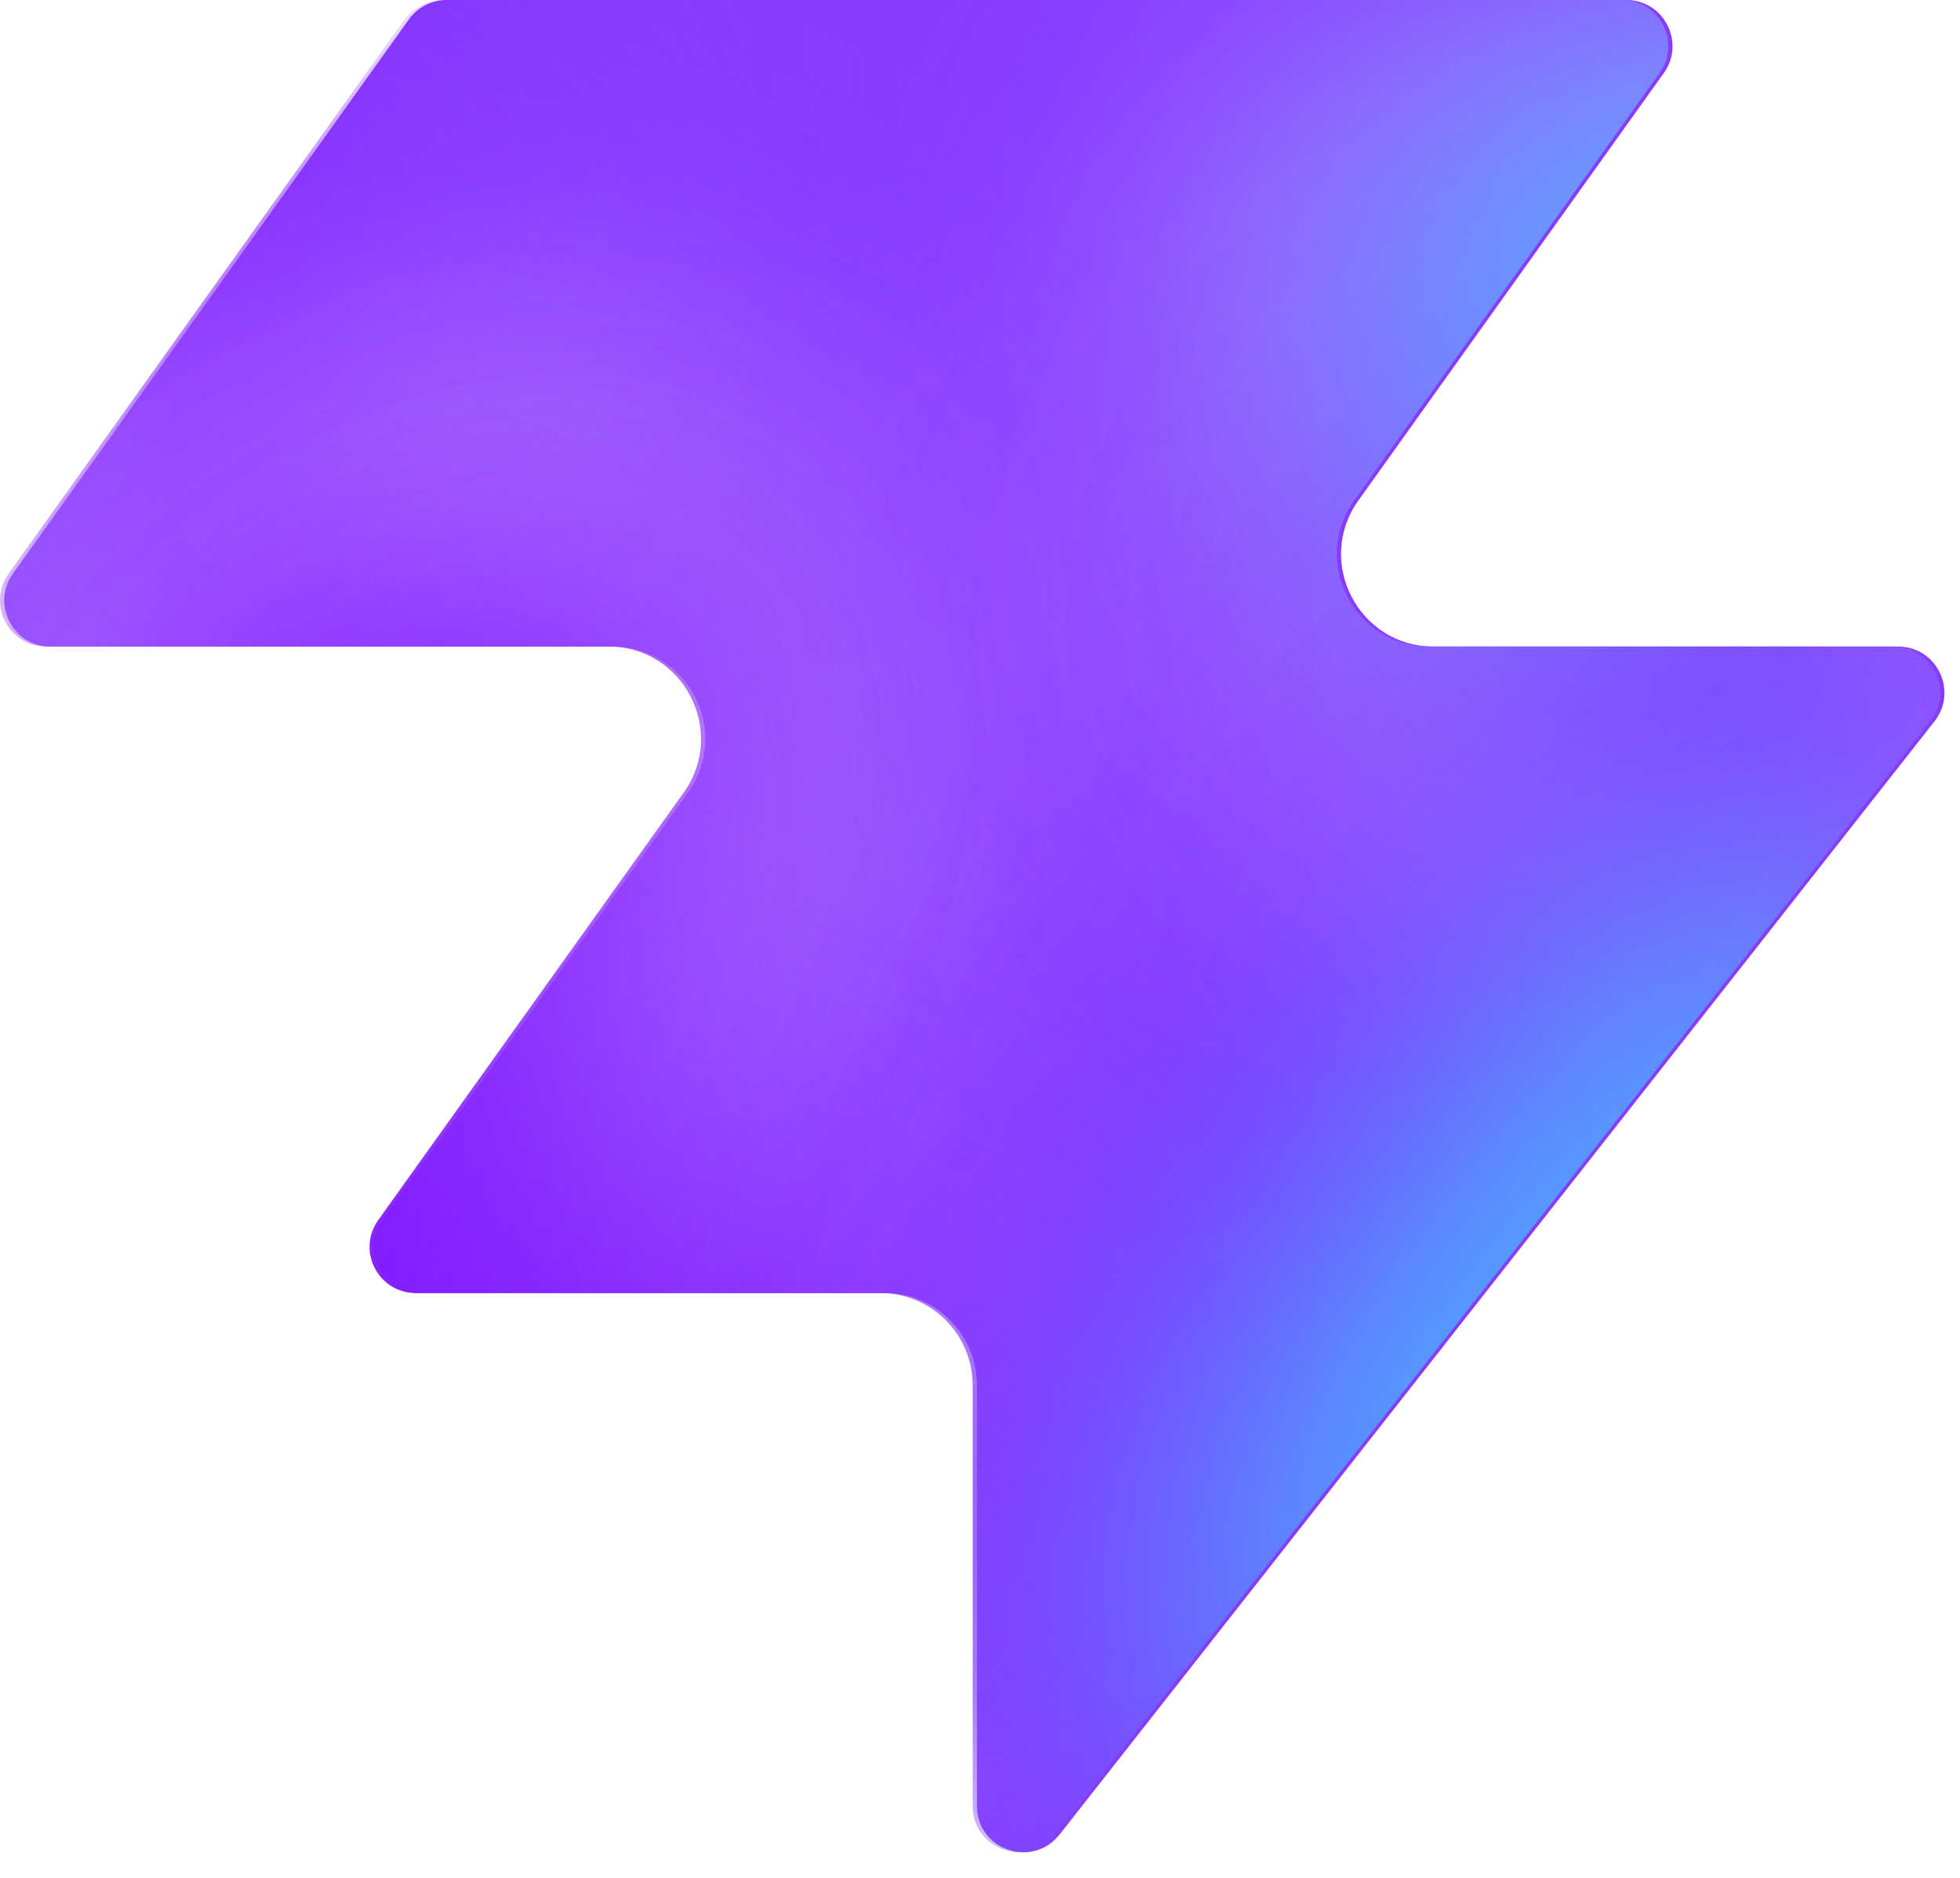
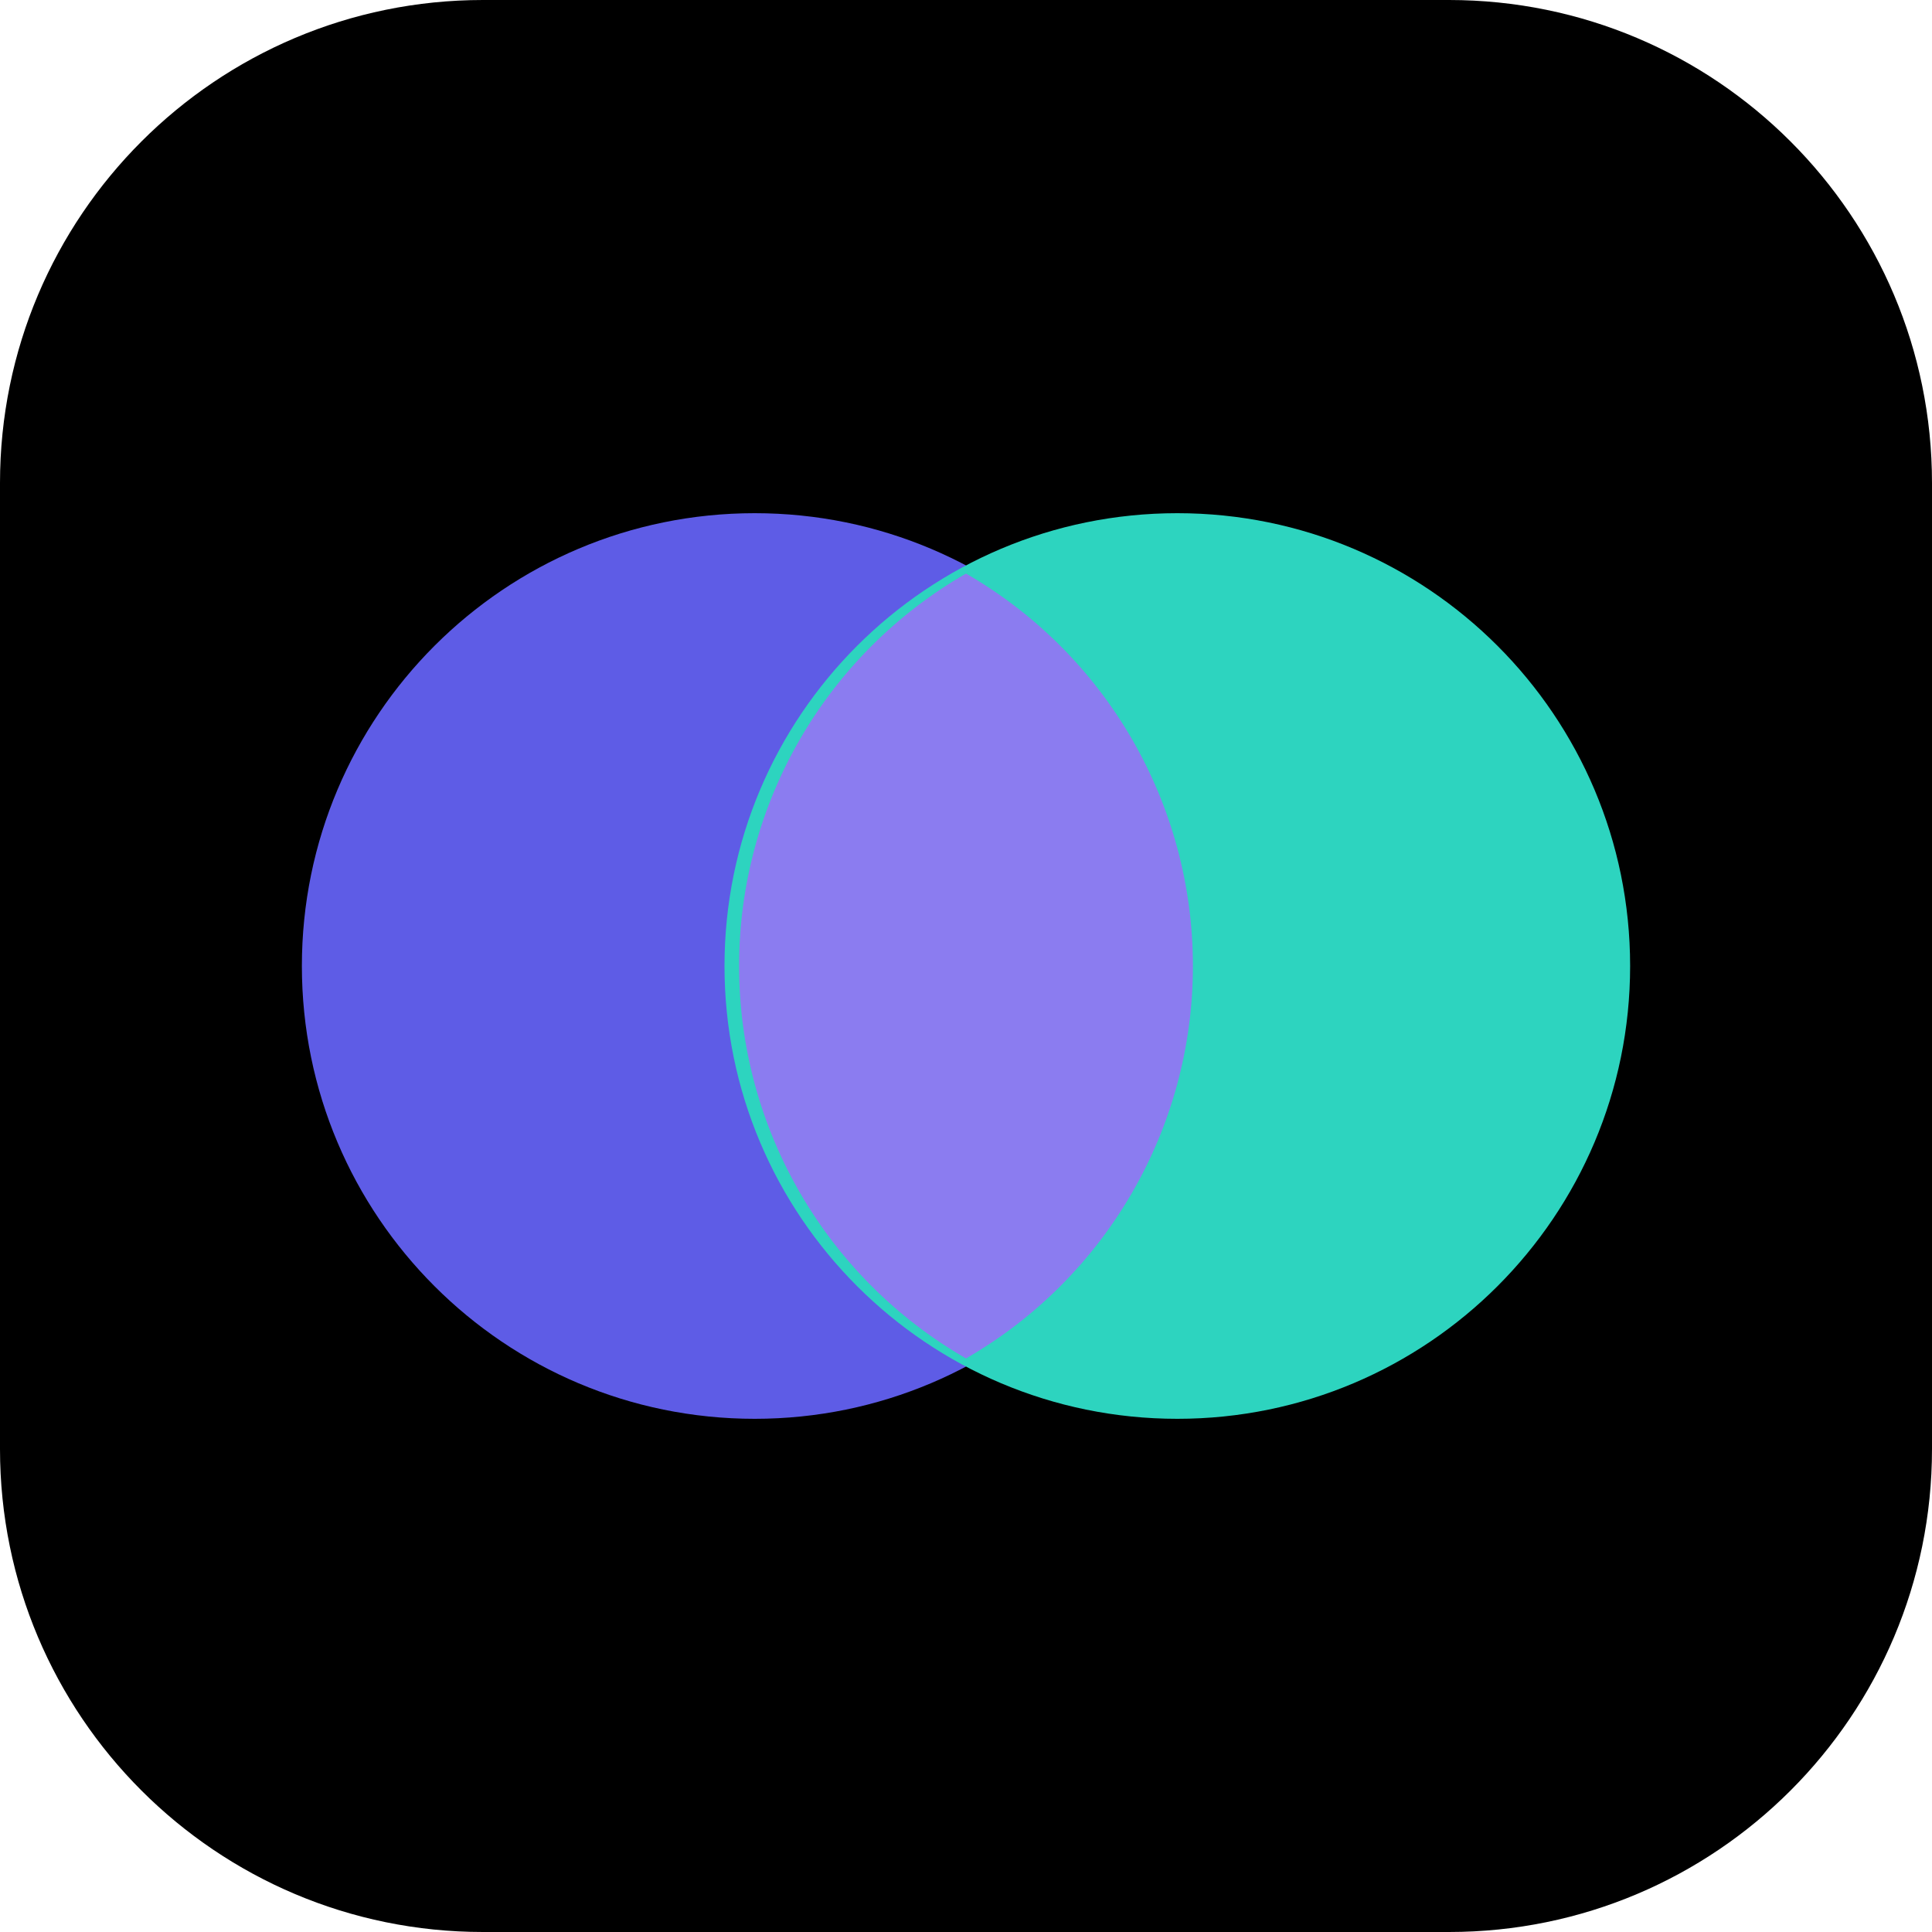
- <svg xmlns="http://www.w3.org/2000/svg" width="48" height="46" fill="none" viewBox="0 0 48 46">
-   <path fill="#863bff" d="M25.946 44.938c-.664.845-2.021.375-2.021-.698V33.937a2.26 2.26 0 0 0-2.262-2.262H10.287c-.92 0-1.456-1.04-.92-1.788l7.48-10.471c1.07-1.497 0-3.578-1.842-3.578H1.237c-.92 0-1.456-1.04-.92-1.788L10.013.474c.214-.297.556-.474.92-.474h28.894c.92 0 1.456 1.04.92 1.788l-7.48 10.471c-1.07 1.498 0 3.579 1.842 3.579h11.377c.943 0 1.473 1.088.89 1.83L25.947 44.94z" style="fill:#863bff;fill:color(display-p3 .525 .23 1);fill-opacity:1" />
-   <mask id="a" width="48" height="46" x="0" y="0" maskUnits="userSpaceOnUse" style="mask-type:alpha">
-     <path fill="#000" d="M25.842 44.938c-.664.844-2.021.375-2.021-.698V33.937a2.26 2.26 0 0 0-2.262-2.262H10.183c-.92 0-1.456-1.04-.92-1.788l7.48-10.471c1.07-1.498 0-3.579-1.842-3.579H1.133c-.92 0-1.456-1.04-.92-1.787L9.91.473c.214-.297.556-.474.92-.474h28.894c.92 0 1.456 1.04.92 1.788l-7.48 10.471c-1.07 1.498 0 3.578 1.842 3.578h11.377c.943 0 1.473 1.088.89 1.832L25.843 44.94z" style="fill:#000;fill-opacity:1" />
-   </mask>
-   <g mask="url(#a)">
-     <g filter="url(#b)">
-       <ellipse cx="5.508" cy="14.704" fill="#ede6ff" rx="5.508" ry="14.704" style="fill:#ede6ff;fill:color(display-p3 .927 .903 1);fill-opacity:1" transform="matrix(.00324 1 1 -.00324 -4.47 31.516)" />
-     </g>
-     <g filter="url(#c)">
-       <ellipse cx="10.399" cy="29.851" fill="#ede6ff" rx="10.399" ry="29.851" style="fill:#ede6ff;fill:color(display-p3 .927 .903 1);fill-opacity:1" transform="matrix(.00324 1 1 -.00324 -39.328 7.883)" />
-     </g>
-     <g filter="url(#d)">
-       <ellipse cx="5.508" cy="30.487" fill="#7e14ff" rx="5.508" ry="30.487" style="fill:#7e14ff;fill:color(display-p3 .492 .077 1);fill-opacity:1" transform="rotate(89.814 -25.913 -14.639)scale(1 -1)" />
-     </g>
-     <g filter="url(#e)">
-       <ellipse cx="5.508" cy="30.599" fill="#7e14ff" rx="5.508" ry="30.599" style="fill:#7e14ff;fill:color(display-p3 .492 .077 1);fill-opacity:1" transform="rotate(89.814 -32.644 -3.334)scale(1 -1)" />
-     </g>
-     <g filter="url(#f)">
-       <ellipse cx="5.508" cy="30.599" fill="#7e14ff" rx="5.508" ry="30.599" style="fill:#7e14ff;fill:color(display-p3 .492 .077 1);fill-opacity:1" transform="matrix(.00324 1 1 -.00324 -34.34 30.47)" />
-     </g>
-     <g filter="url(#g)">
-       <ellipse cx="14.072" cy="22.078" fill="#ede6ff" rx="14.072" ry="22.078" style="fill:#ede6ff;fill:color(display-p3 .927 .903 1);fill-opacity:1" transform="rotate(93.35 24.506 48.493)scale(-1 1)" />
-     </g>
-     <g filter="url(#h)">
-       <ellipse cx="3.47" cy="21.501" fill="#7e14ff" rx="3.47" ry="21.501" style="fill:#7e14ff;fill:color(display-p3 .492 .077 1);fill-opacity:1" transform="rotate(89.009 28.708 47.59)scale(-1 1)" />
-     </g>
-     <g filter="url(#i)">
-       <ellipse cx="3.47" cy="21.501" fill="#7e14ff" rx="3.47" ry="21.501" style="fill:#7e14ff;fill:color(display-p3 .492 .077 1);fill-opacity:1" transform="rotate(89.009 28.708 47.59)scale(-1 1)" />
-     </g>
-     <g filter="url(#j)">
-       <ellipse cx=".387" cy="8.972" fill="#7e14ff" rx="4.407" ry="29.108" style="fill:#7e14ff;fill:color(display-p3 .492 .077 1);fill-opacity:1" transform="rotate(39.51 .387 8.972)" />
-     </g>
-     <g filter="url(#k)">
-       <ellipse cx="47.523" cy="-6.092" fill="#7e14ff" rx="4.407" ry="29.108" style="fill:#7e14ff;fill:color(display-p3 .492 .077 1);fill-opacity:1" transform="rotate(37.892 47.523 -6.092)" />
-     </g>
-     <g filter="url(#l)">
-       <ellipse cx="41.412" cy="6.333" fill="#47bfff" rx="5.971" ry="9.665" style="fill:#47bfff;fill:color(display-p3 .28 .748 1);fill-opacity:1" transform="rotate(37.892 41.412 6.333)" />
-     </g>
-     <g filter="url(#m)">
-       <ellipse cx="-1.879" cy="38.332" fill="#7e14ff" rx="4.407" ry="29.108" style="fill:#7e14ff;fill:color(display-p3 .492 .077 1);fill-opacity:1" transform="rotate(37.892 -1.88 38.332)" />
-     </g>
-     <g filter="url(#n)">
-       <ellipse cx="-1.879" cy="38.332" fill="#7e14ff" rx="4.407" ry="29.108" style="fill:#7e14ff;fill:color(display-p3 .492 .077 1);fill-opacity:1" transform="rotate(37.892 -1.88 38.332)" />
-     </g>
-     <g filter="url(#o)">
-       <ellipse cx="35.651" cy="29.907" fill="#7e14ff" rx="4.407" ry="29.108" style="fill:#7e14ff;fill:color(display-p3 .492 .077 1);fill-opacity:1" transform="rotate(37.892 35.651 29.907)" />
-     </g>
-     <g filter="url(#p)">
-       <ellipse cx="38.418" cy="32.4" fill="#47bfff" rx="5.971" ry="15.297" style="fill:#47bfff;fill:color(display-p3 .28 .748 1);fill-opacity:1" transform="rotate(37.892 38.418 32.4)" />
-     </g>
-   </g>
-   <defs>
-     <filter id="b" width="60.045" height="41.654" x="-19.77" y="16.149" color-interpolation-filters="sRGB" filterUnits="userSpaceOnUse">
-       <feFlood flood-opacity="0" result="BackgroundImageFix" />
-       <feBlend in="SourceGraphic" in2="BackgroundImageFix" result="shape" />
-       <feGaussianBlur result="effect1_foregroundBlur_2002_17158" stdDeviation="7.659" />
-     </filter>
-     <filter id="c" width="90.34" height="51.437" x="-54.613" y="-7.533" color-interpolation-filters="sRGB" filterUnits="userSpaceOnUse">
-       <feFlood flood-opacity="0" result="BackgroundImageFix" />
-       <feBlend in="SourceGraphic" in2="BackgroundImageFix" result="shape" />
-       <feGaussianBlur result="effect1_foregroundBlur_2002_17158" stdDeviation="7.659" />
-     </filter>
-     <filter id="d" width="79.355" height="29.4" x="-49.64" y="2.03" color-interpolation-filters="sRGB" filterUnits="userSpaceOnUse">
-       <feFlood flood-opacity="0" result="BackgroundImageFix" />
-       <feBlend in="SourceGraphic" in2="BackgroundImageFix" result="shape" />
-       <feGaussianBlur result="effect1_foregroundBlur_2002_17158" stdDeviation="4.596" />
-     </filter>
-     <filter id="e" width="79.579" height="29.4" x="-45.045" y="20.029" color-interpolation-filters="sRGB" filterUnits="userSpaceOnUse">
-       <feFlood flood-opacity="0" result="BackgroundImageFix" />
-       <feBlend in="SourceGraphic" in2="BackgroundImageFix" result="shape" />
-       <feGaussianBlur result="effect1_foregroundBlur_2002_17158" stdDeviation="4.596" />
-     </filter>
-     <filter id="f" width="79.579" height="29.4" x="-43.513" y="21.178" color-interpolation-filters="sRGB" filterUnits="userSpaceOnUse">
-       <feFlood flood-opacity="0" result="BackgroundImageFix" />
-       <feBlend in="SourceGraphic" in2="BackgroundImageFix" result="shape" />
-       <feGaussianBlur result="effect1_foregroundBlur_2002_17158" stdDeviation="4.596" />
-     </filter>
-     <filter id="g" width="74.749" height="58.852" x="15.756" y="-17.901" color-interpolation-filters="sRGB" filterUnits="userSpaceOnUse">
-       <feFlood flood-opacity="0" result="BackgroundImageFix" />
-       <feBlend in="SourceGraphic" in2="BackgroundImageFix" result="shape" />
-       <feGaussianBlur result="effect1_foregroundBlur_2002_17158" stdDeviation="7.659" />
-     </filter>
-     <filter id="h" width="61.377" height="25.362" x="23.548" y="2.284" color-interpolation-filters="sRGB" filterUnits="userSpaceOnUse">
-       <feFlood flood-opacity="0" result="BackgroundImageFix" />
-       <feBlend in="SourceGraphic" in2="BackgroundImageFix" result="shape" />
-       <feGaussianBlur result="effect1_foregroundBlur_2002_17158" stdDeviation="4.596" />
-     </filter>
-     <filter id="i" width="61.377" height="25.362" x="23.548" y="2.284" color-interpolation-filters="sRGB" filterUnits="userSpaceOnUse">
-       <feFlood flood-opacity="0" result="BackgroundImageFix" />
-       <feBlend in="SourceGraphic" in2="BackgroundImageFix" result="shape" />
-       <feGaussianBlur result="effect1_foregroundBlur_2002_17158" stdDeviation="4.596" />
-     </filter>
-     <filter id="j" width="56.045" height="63.649" x="-27.636" y="-22.853" color-interpolation-filters="sRGB" filterUnits="userSpaceOnUse">
-       <feFlood flood-opacity="0" result="BackgroundImageFix" />
-       <feBlend in="SourceGraphic" in2="BackgroundImageFix" result="shape" />
-       <feGaussianBlur result="effect1_foregroundBlur_2002_17158" stdDeviation="4.596" />
-     </filter>
-     <filter id="k" width="54.814" height="64.646" x="20.116" y="-38.415" color-interpolation-filters="sRGB" filterUnits="userSpaceOnUse">
-       <feFlood flood-opacity="0" result="BackgroundImageFix" />
-       <feBlend in="SourceGraphic" in2="BackgroundImageFix" result="shape" />
-       <feGaussianBlur result="effect1_foregroundBlur_2002_17158" stdDeviation="4.596" />
-     </filter>
-     <filter id="l" width="33.541" height="35.313" x="24.641" y="-11.323" color-interpolation-filters="sRGB" filterUnits="userSpaceOnUse">
-       <feFlood flood-opacity="0" result="BackgroundImageFix" />
-       <feBlend in="SourceGraphic" in2="BackgroundImageFix" result="shape" />
-       <feGaussianBlur result="effect1_foregroundBlur_2002_17158" stdDeviation="4.596" />
-     </filter>
-     <filter id="m" width="54.814" height="64.646" x="-29.286" y="6.009" color-interpolation-filters="sRGB" filterUnits="userSpaceOnUse">
-       <feFlood flood-opacity="0" result="BackgroundImageFix" />
-       <feBlend in="SourceGraphic" in2="BackgroundImageFix" result="shape" />
-       <feGaussianBlur result="effect1_foregroundBlur_2002_17158" stdDeviation="4.596" />
-     </filter>
-     <filter id="n" width="54.814" height="64.646" x="-29.286" y="6.009" color-interpolation-filters="sRGB" filterUnits="userSpaceOnUse">
-       <feFlood flood-opacity="0" result="BackgroundImageFix" />
-       <feBlend in="SourceGraphic" in2="BackgroundImageFix" result="shape" />
-       <feGaussianBlur result="effect1_foregroundBlur_2002_17158" stdDeviation="4.596" />
-     </filter>
-     <filter id="o" width="54.814" height="64.646" x="8.244" y="-2.416" color-interpolation-filters="sRGB" filterUnits="userSpaceOnUse">
-       <feFlood flood-opacity="0" result="BackgroundImageFix" />
-       <feBlend in="SourceGraphic" in2="BackgroundImageFix" result="shape" />
-       <feGaussianBlur result="effect1_foregroundBlur_2002_17158" stdDeviation="4.596" />
-     </filter>
-     <filter id="p" width="39.409" height="43.623" x="18.713" y="10.588" color-interpolation-filters="sRGB" filterUnits="userSpaceOnUse">
-       <feFlood flood-opacity="0" result="BackgroundImageFix" />
-       <feBlend in="SourceGraphic" in2="BackgroundImageFix" result="shape" />
-       <feGaussianBlur result="effect1_foregroundBlur_2002_17158" stdDeviation="4.596" />
-     </filter>
-   </defs>
+ <svg xmlns="http://www.w3.org/2000/svg" viewBox="0 0 64 64">
+   <rect width="64" height="64" rx="16" fill="#000000" />
+   <circle cx="25" cy="32" r="15" fill="#5E5CE6" />
+   <circle cx="39" cy="32" r="15" fill="#2DD4BF" />
+   <path d="M32 19a15 15 0 0 1 0 26 15 15 0 0 1 0-26Z" fill="#8B7CF0" />
</svg>
